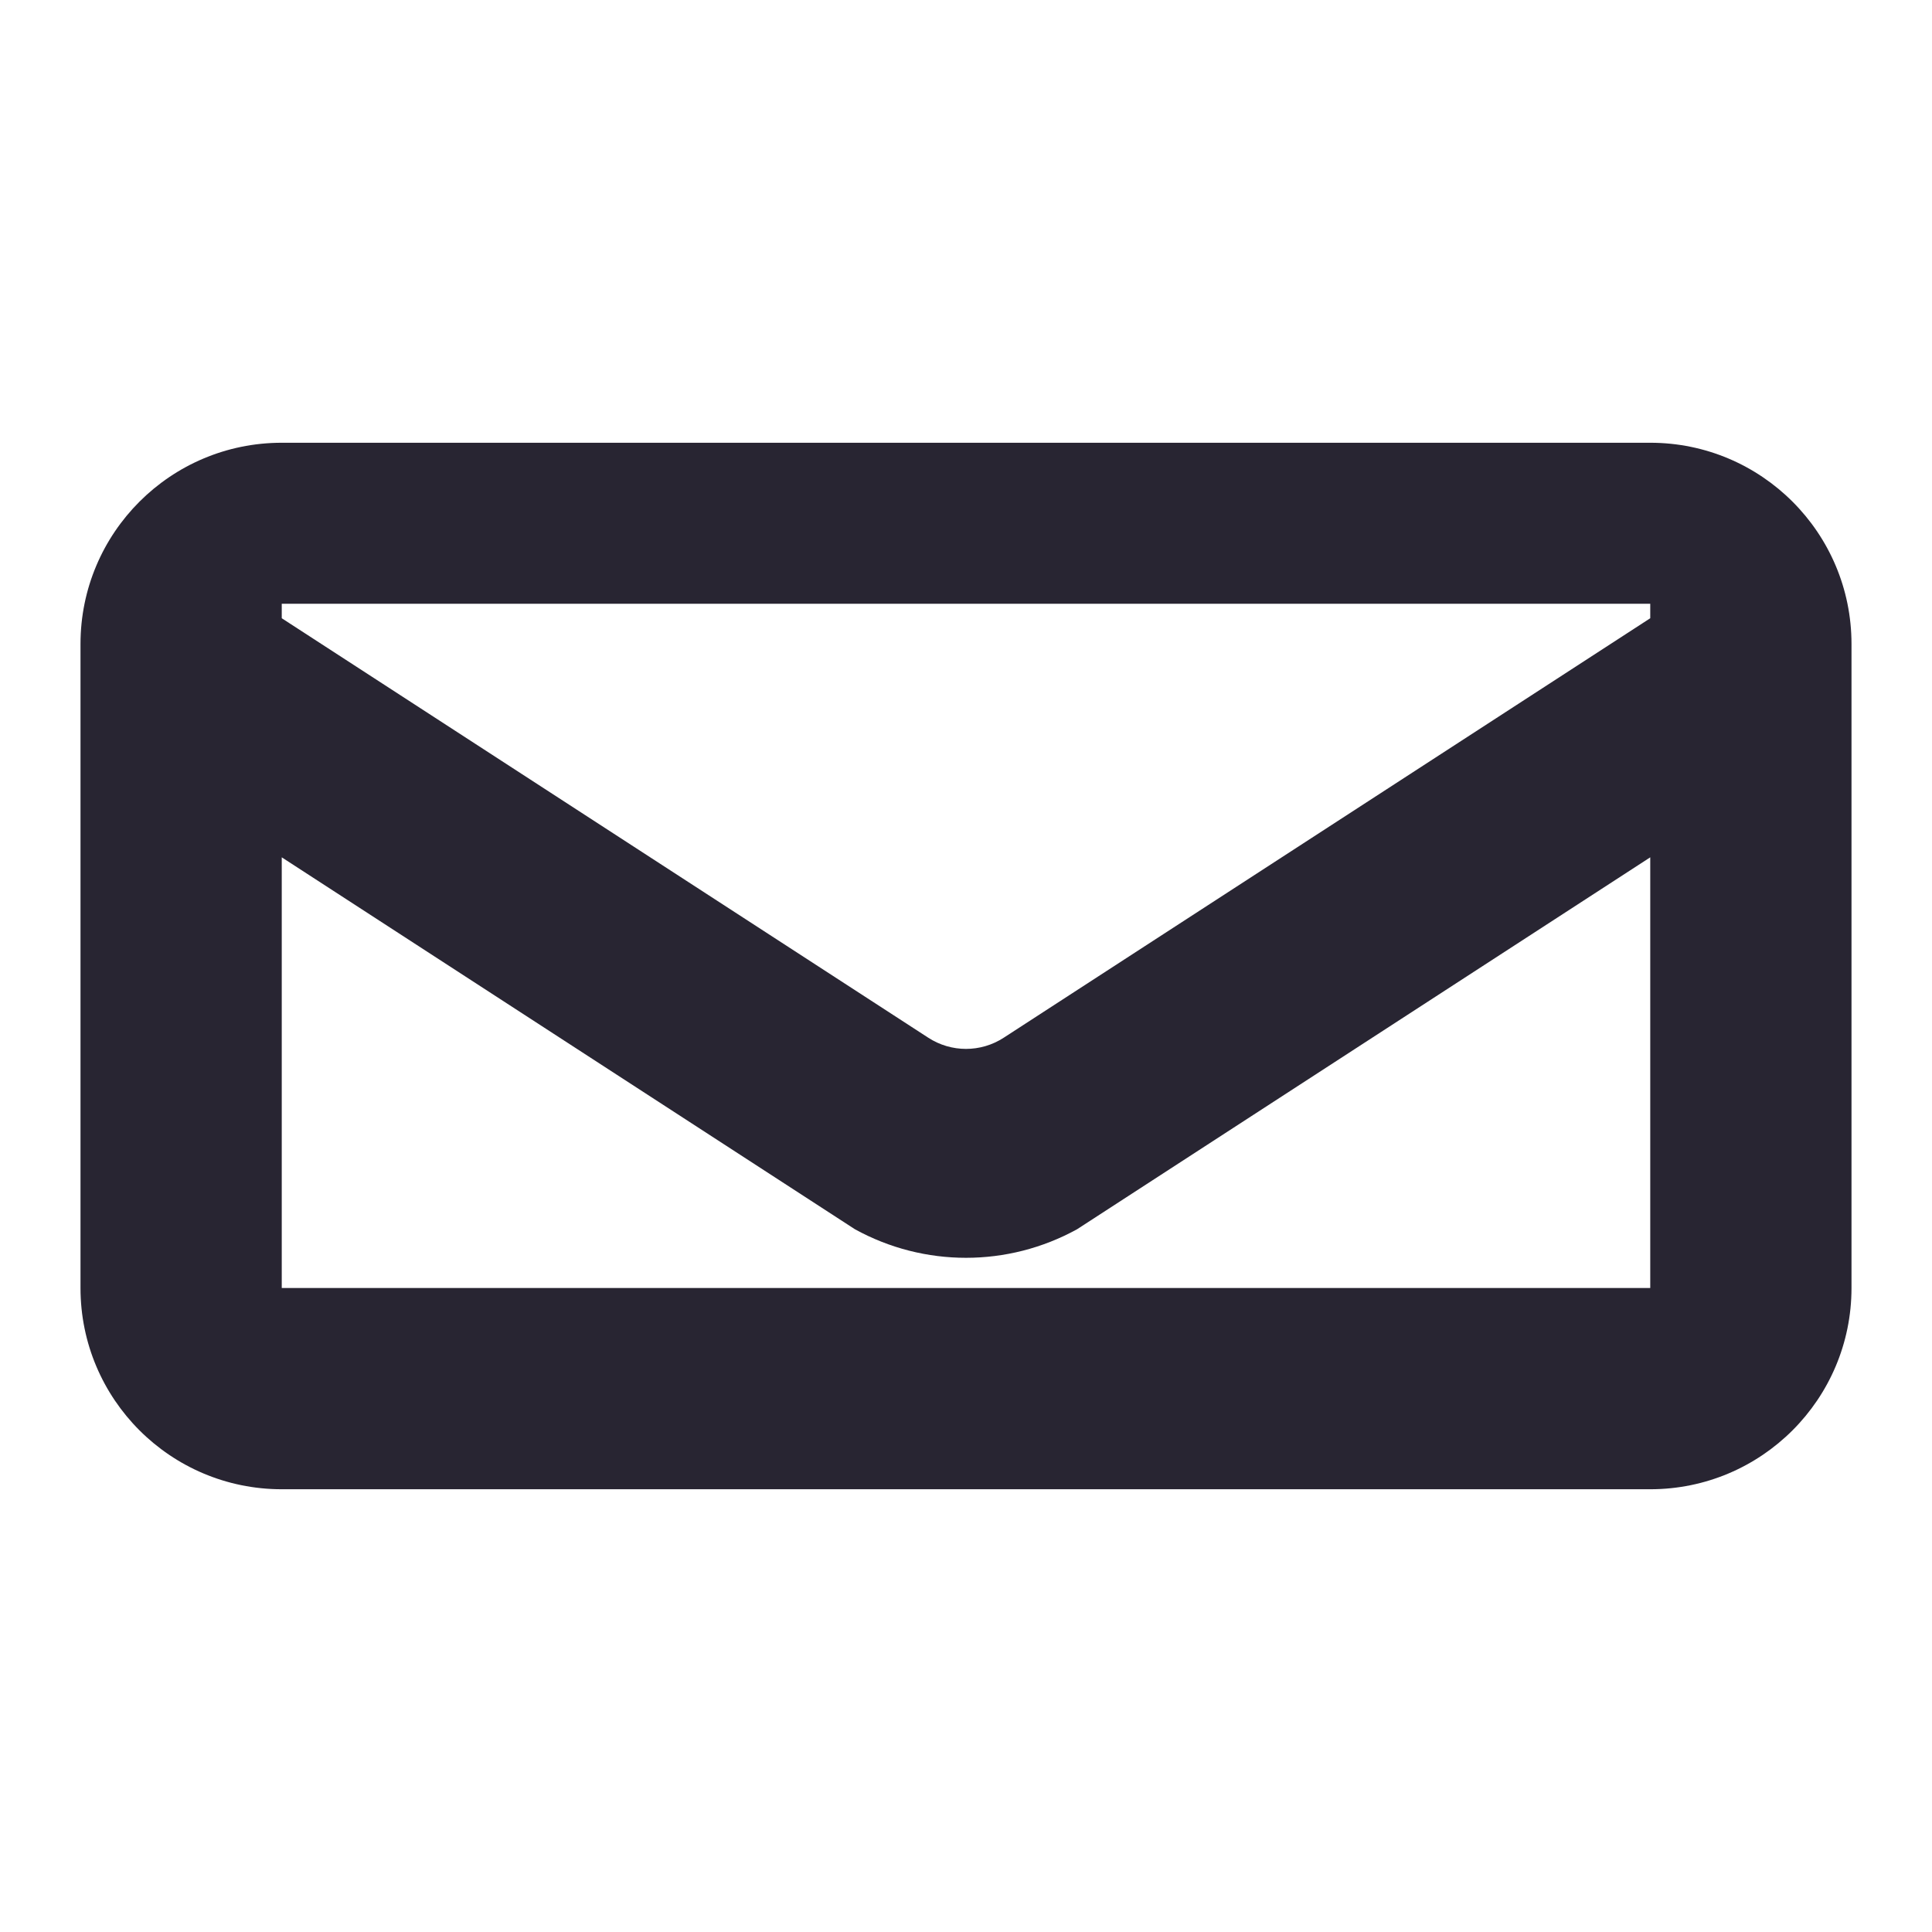
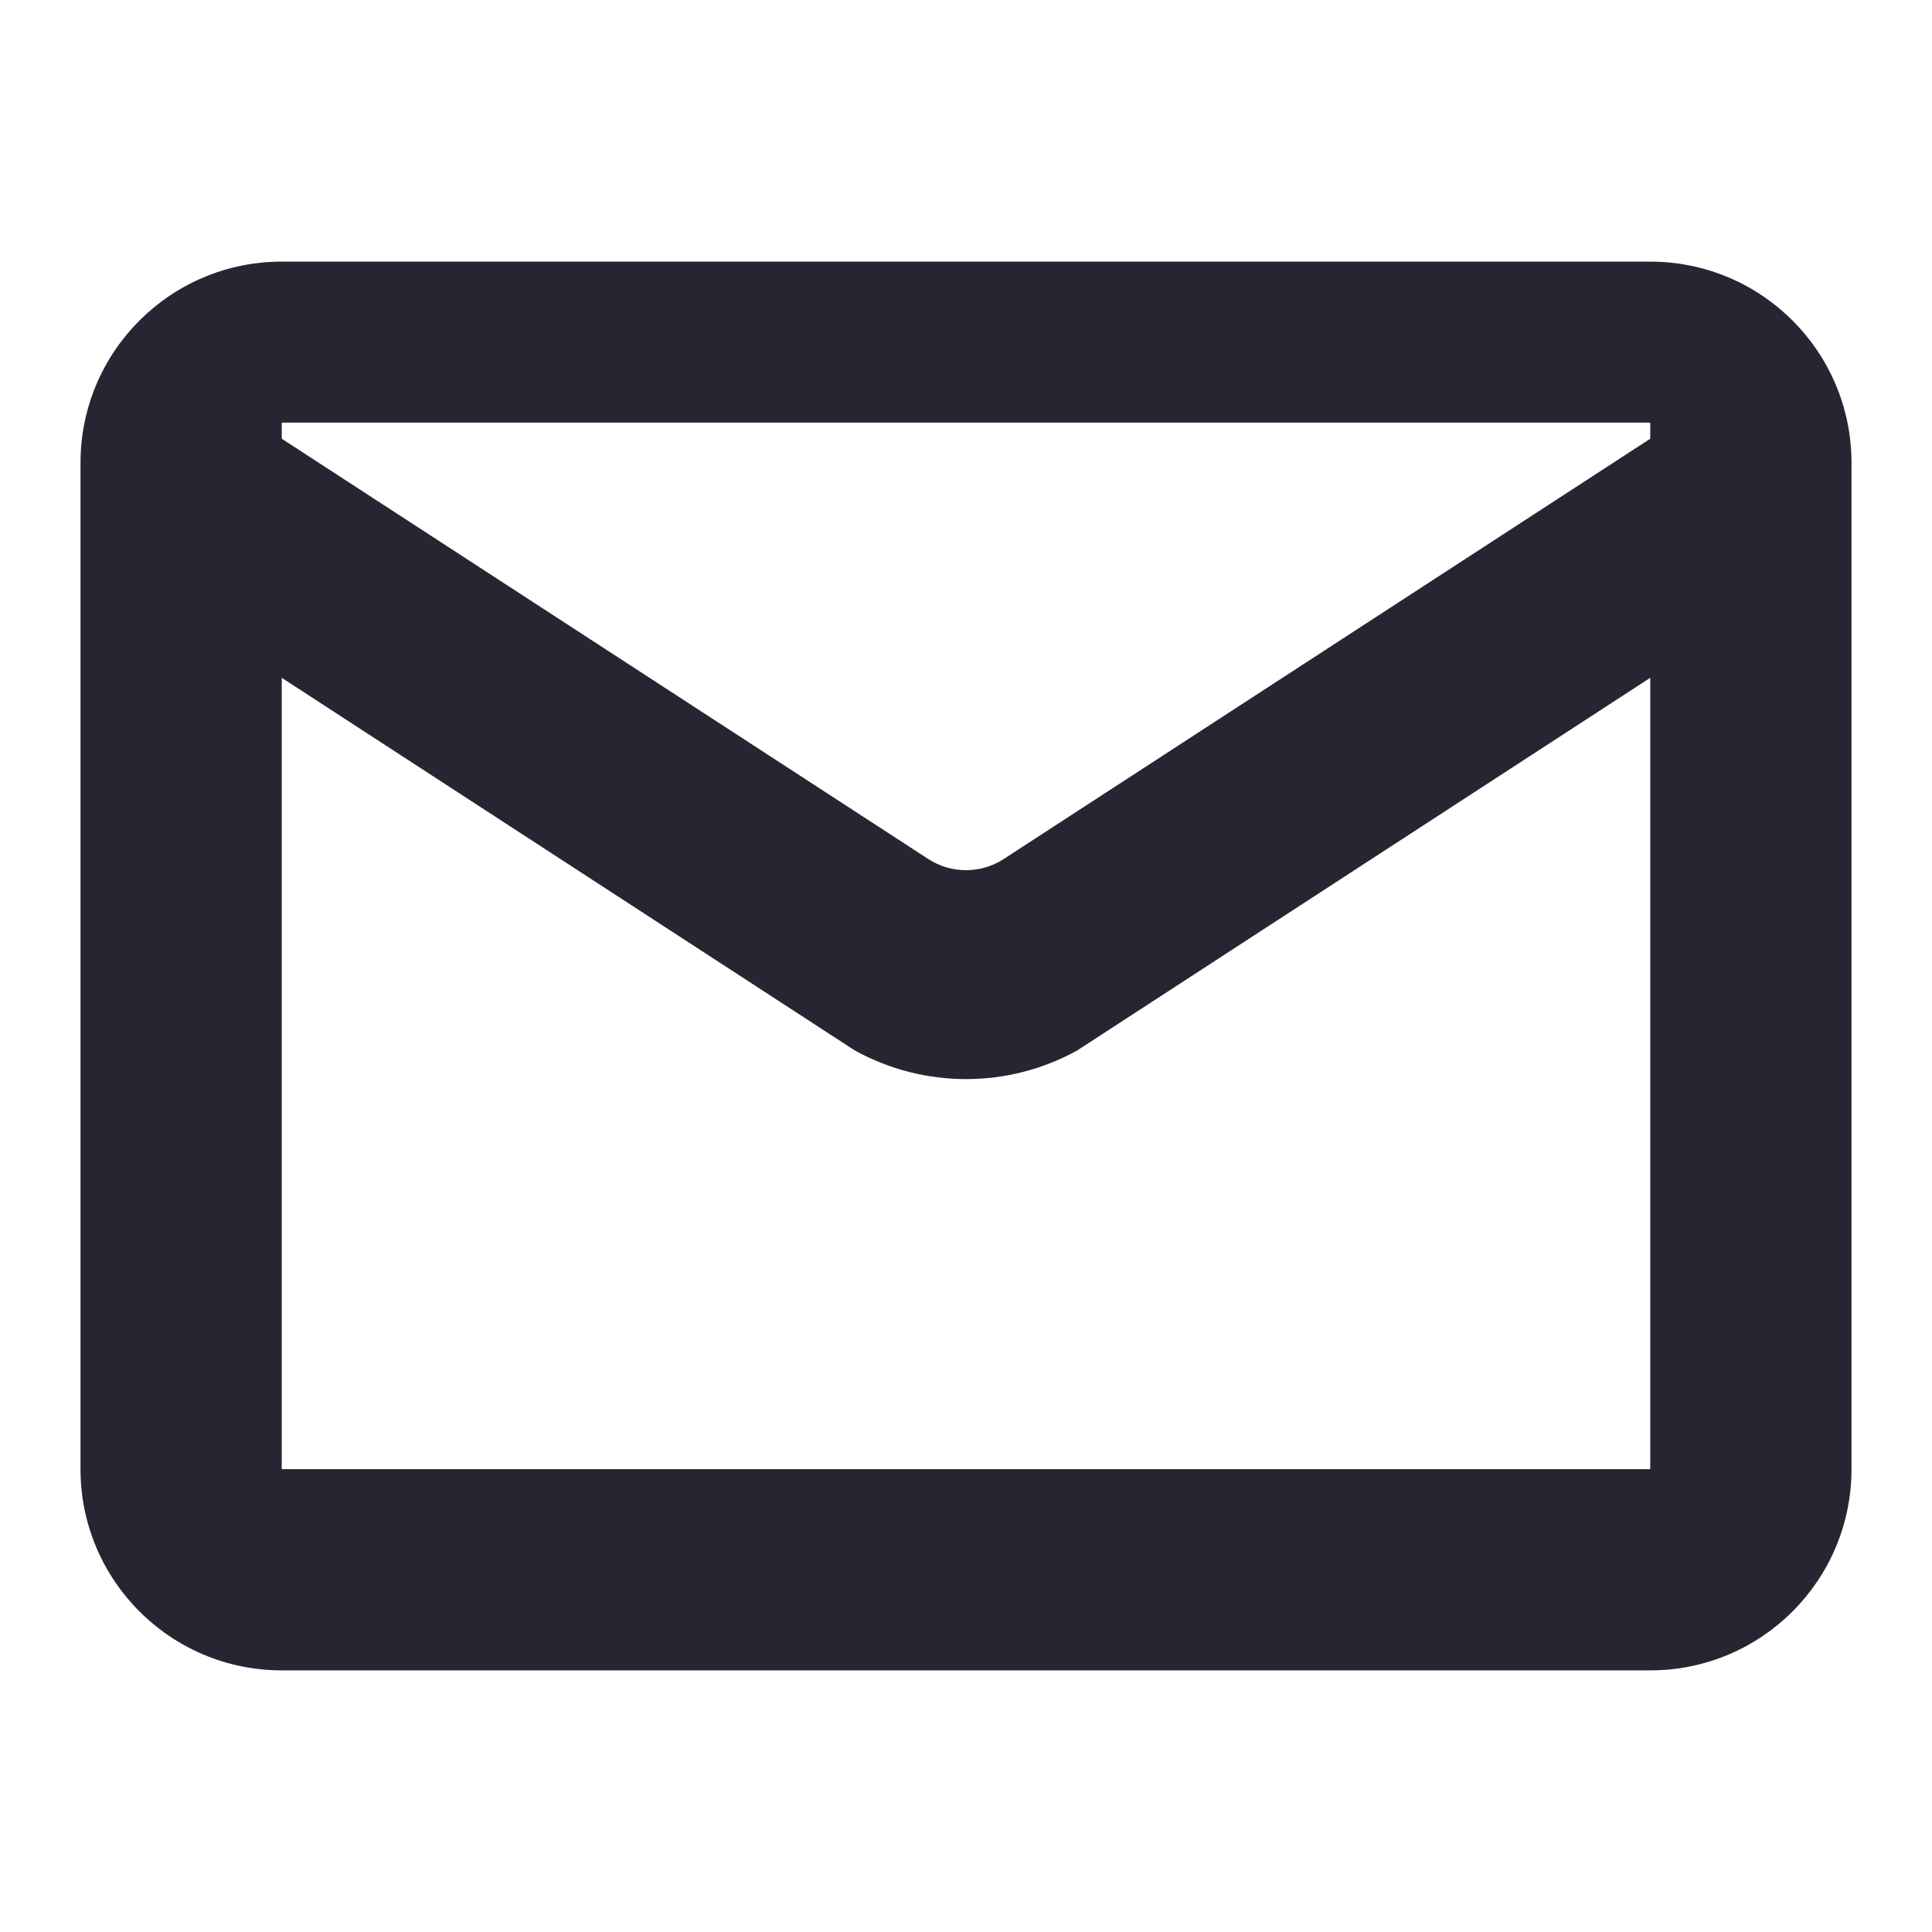
<svg xmlns="http://www.w3.org/2000/svg" viewBox="0 0 24 24" fill="#282532">
-   <path d="M3.5 5.5h17A2.5 2.5 0 0 1 23 8v8a2.5 2.5 0 0 1-2.5 2.5h-17A2.5 2.5 0 0 1 1 16V8a2.5 2.5 0 0 1 2.5-2.5Zm0 2v.18l8.03 5.21a.86.86 0 0 0 .94 0L20.5 7.68V7.5h-17Zm17 8.5V10.65l-7.12 4.62a2.86 2.86 0 0 1-2.76 0L3.5 10.65V16h17Z" />
+   <path d="M3.5 3.25h17A2.5 2.5 0 0 1 23 5.75v12.5a2.5 2.5 0 0 1-2.5 2.5h-17A2.5 2.5 0 0 1 1 18.25V5.75a2.5 2.5 0 0 1 2.5-2.5Zm0 2v.2l8.03 5.22a.86.86 0 0 0 .94 0L20.5 5.45v-.2h-17Zm17 13V8.42l-7.12 4.63a2.86 2.86 0 0 1-2.76 0L3.5 8.42v9.83h17Z" />
</svg>
